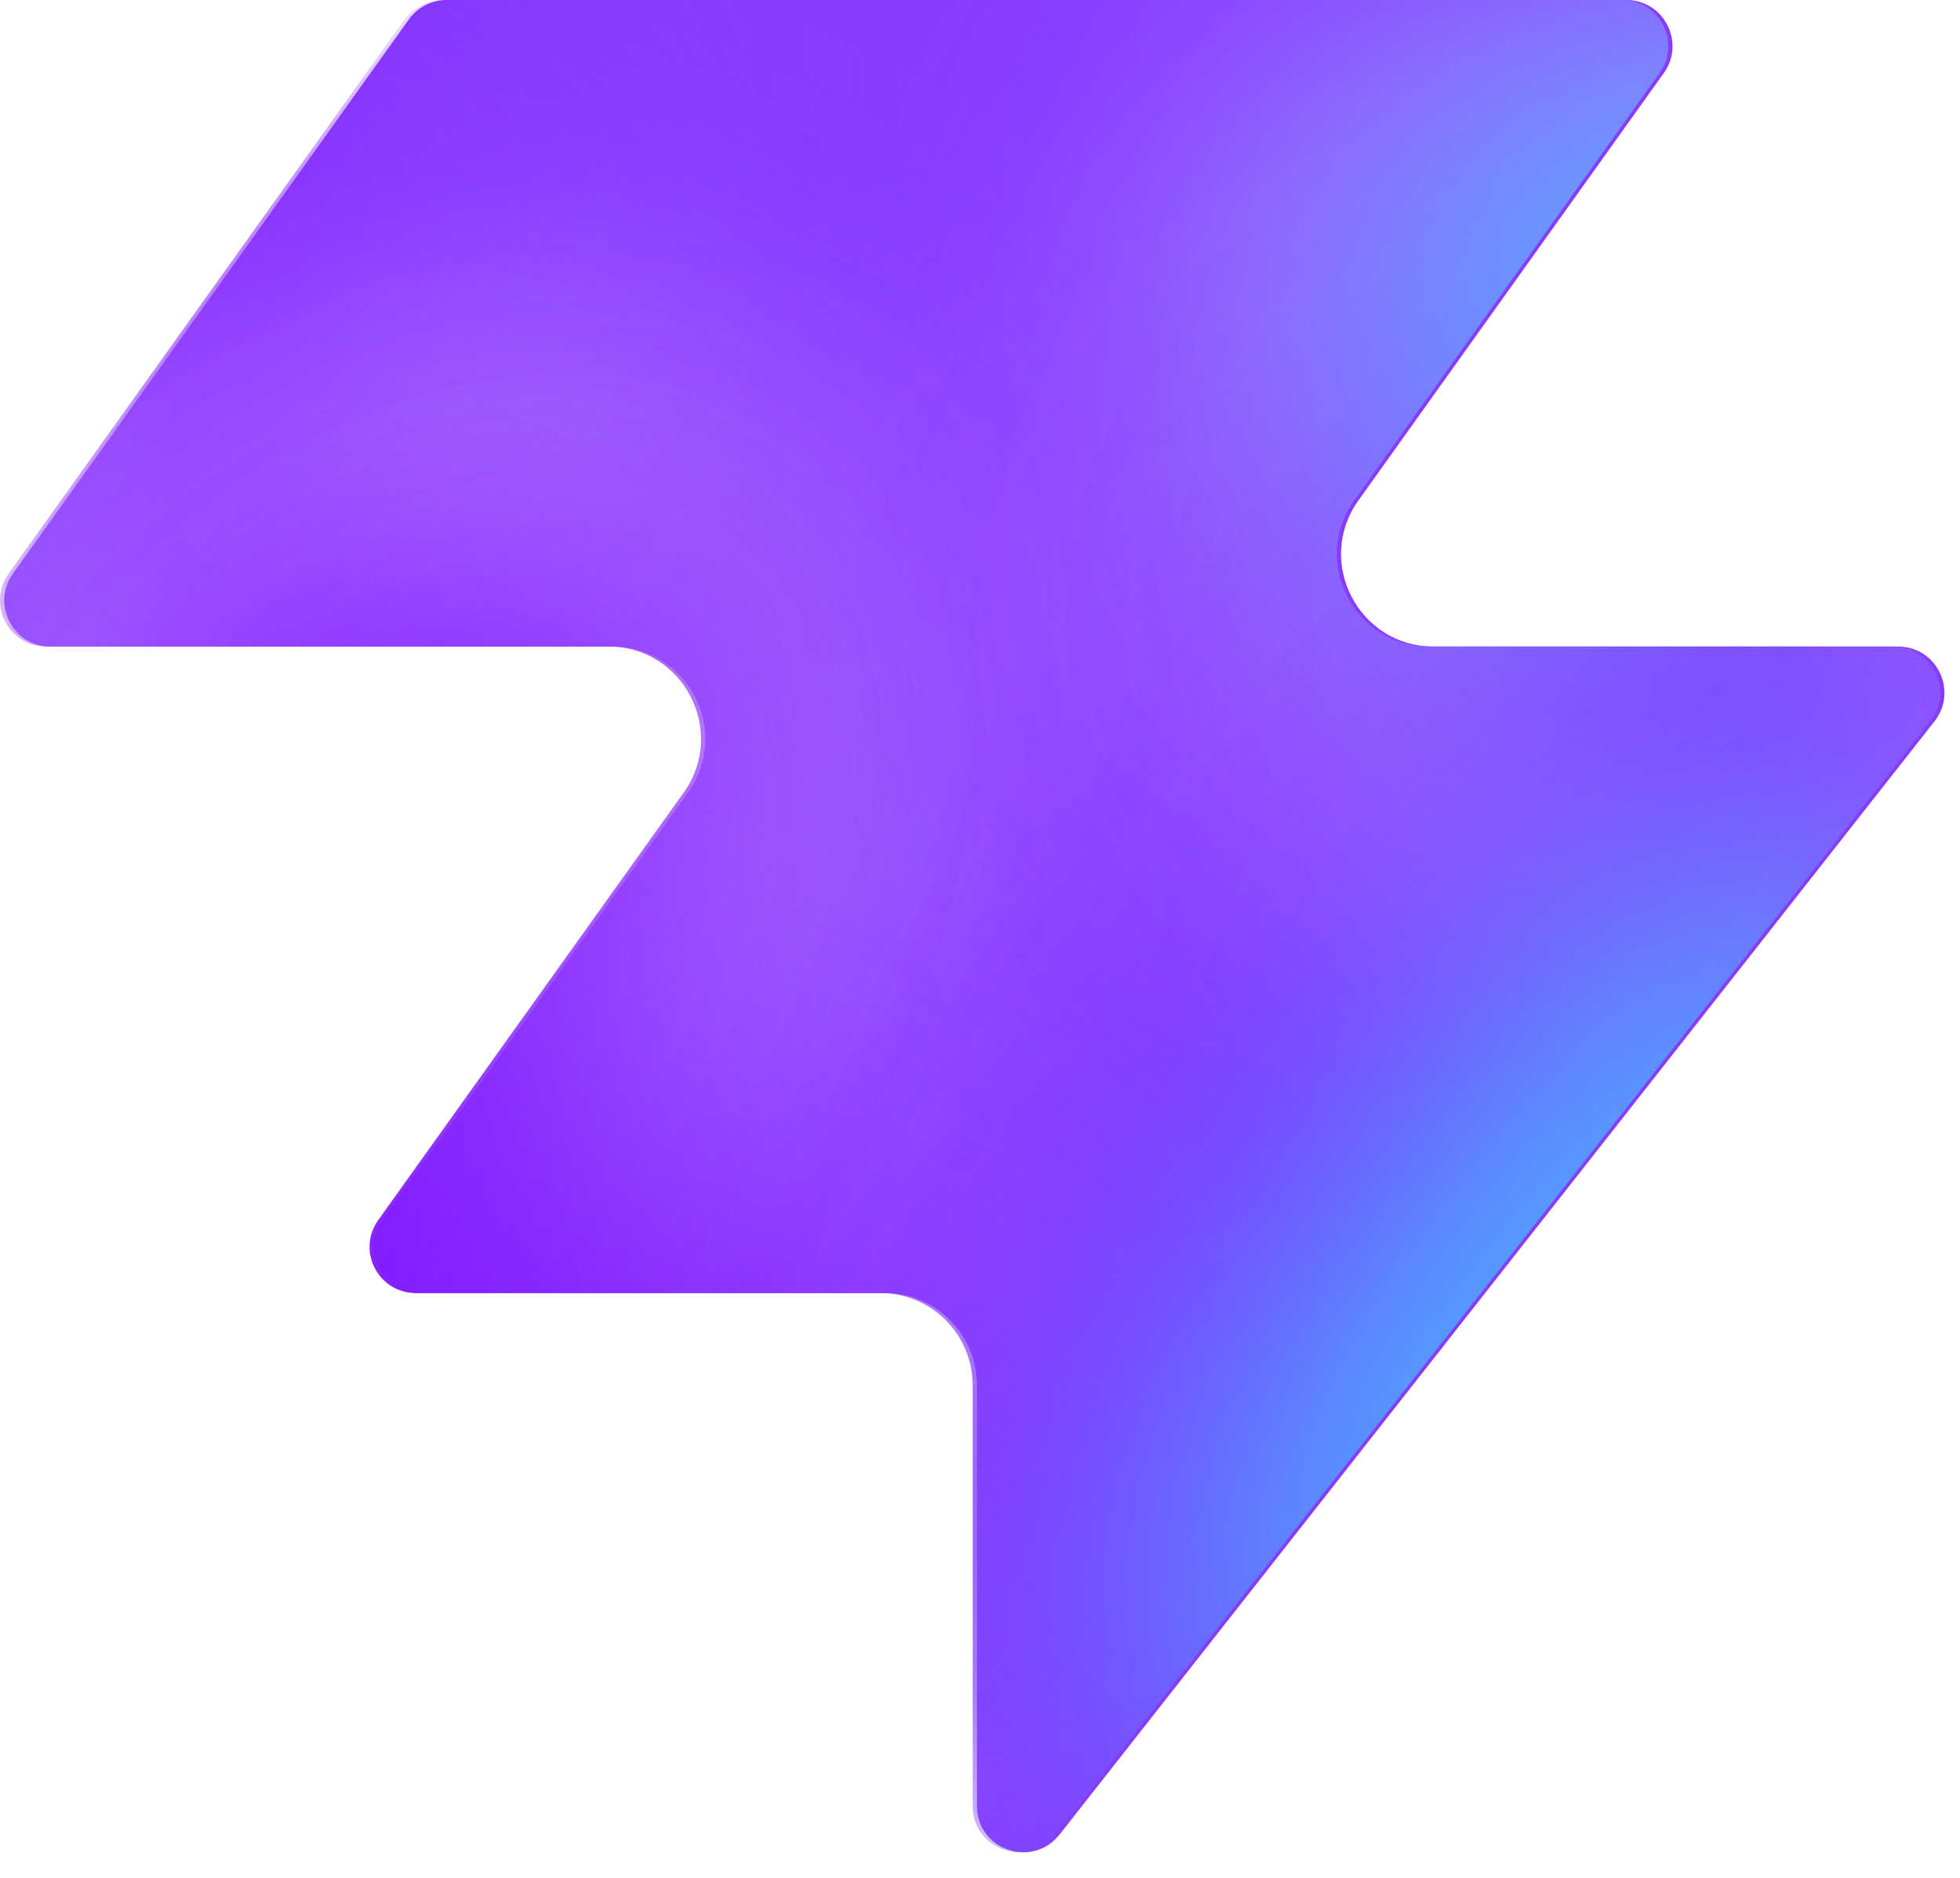
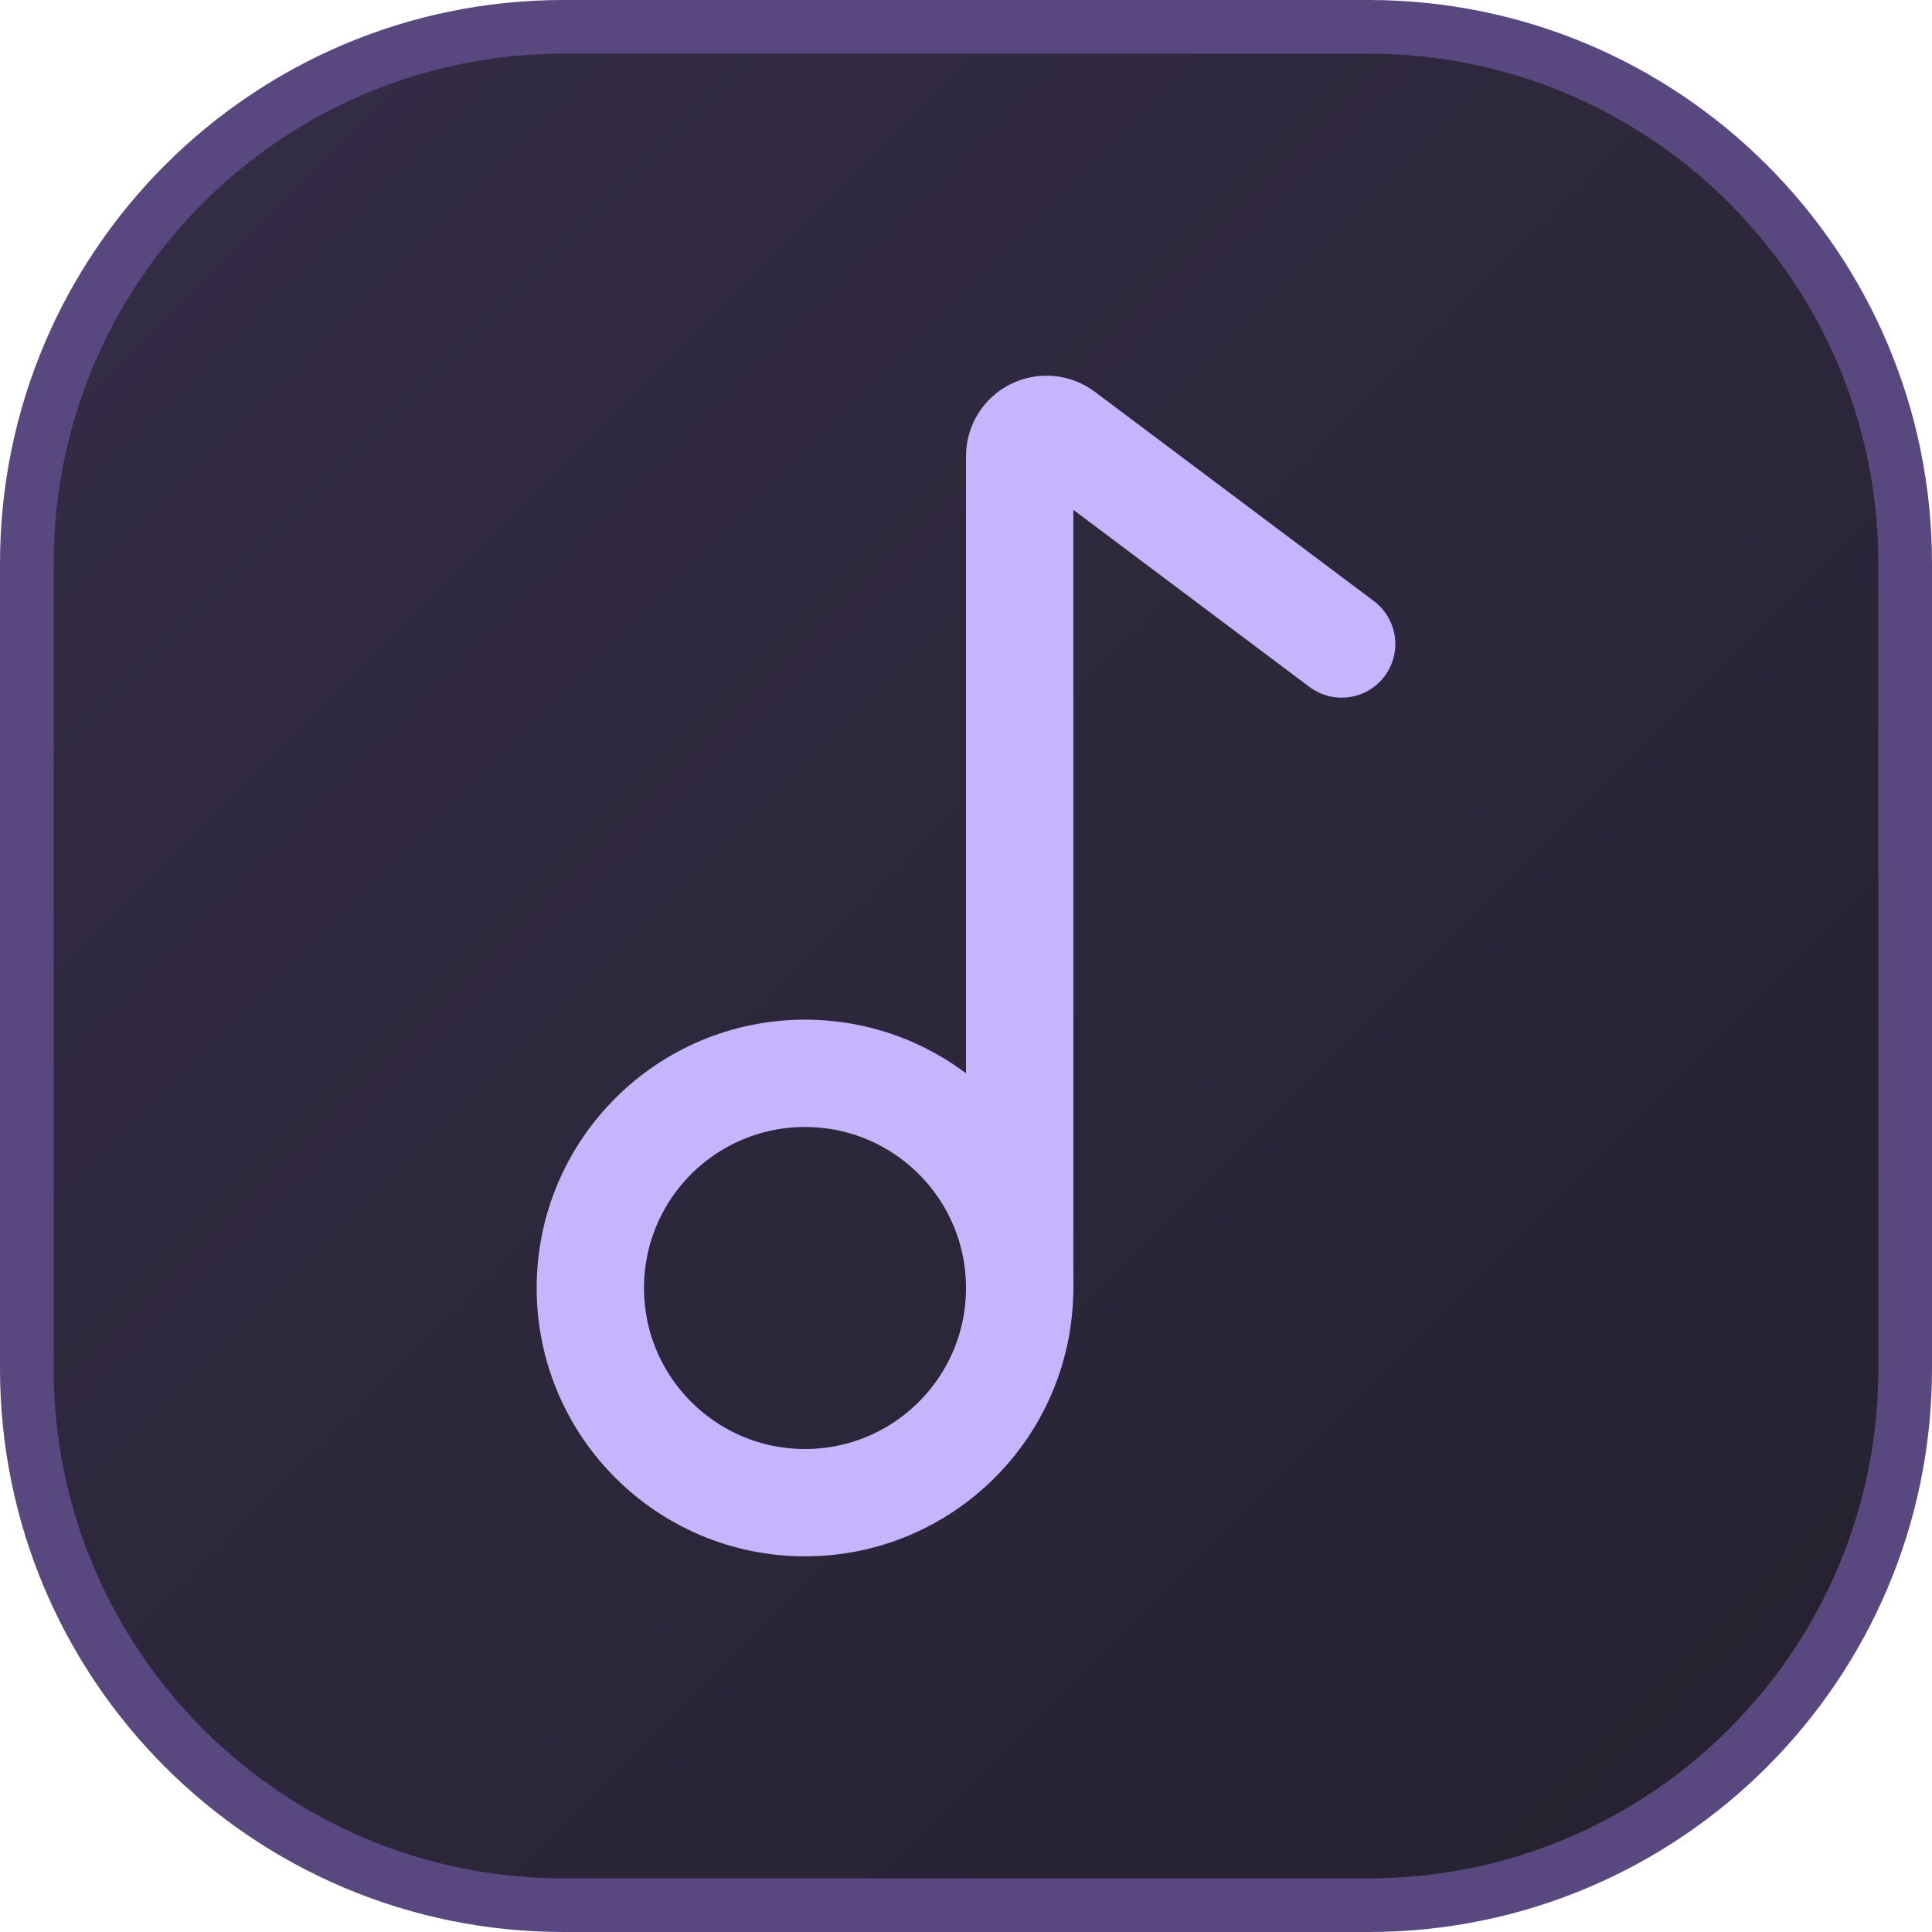
- <svg xmlns="http://www.w3.org/2000/svg" width="48" height="46" fill="none" viewBox="0 0 48 46">
-   <path fill="#863bff" d="M25.946 44.938c-.664.845-2.021.375-2.021-.698V33.937a2.26 2.26 0 0 0-2.262-2.262H10.287c-.92 0-1.456-1.04-.92-1.788l7.48-10.471c1.07-1.497 0-3.578-1.842-3.578H1.237c-.92 0-1.456-1.04-.92-1.788L10.013.474c.214-.297.556-.474.92-.474h28.894c.92 0 1.456 1.04.92 1.788l-7.48 10.471c-1.07 1.498 0 3.579 1.842 3.579h11.377c.943 0 1.473 1.088.89 1.83L25.947 44.94z" style="fill:#863bff;fill:color(display-p3 .525 .23 1);fill-opacity:1" />
-   <mask id="a" width="48" height="46" x="0" y="0" maskUnits="userSpaceOnUse" style="mask-type:alpha">
-     <path fill="#000" d="M25.842 44.938c-.664.844-2.021.375-2.021-.698V33.937a2.26 2.26 0 0 0-2.262-2.262H10.183c-.92 0-1.456-1.04-.92-1.788l7.48-10.471c1.07-1.498 0-3.579-1.842-3.579H1.133c-.92 0-1.456-1.04-.92-1.787L9.91.473c.214-.297.556-.474.92-.474h28.894c.92 0 1.456 1.04.92 1.788l-7.48 10.471c-1.07 1.498 0 3.578 1.842 3.578h11.377c.943 0 1.473 1.088.89 1.832L25.843 44.94z" style="fill:#000;fill-opacity:1" />
-   </mask>
-   <g mask="url(#a)">
-     <g filter="url(#b)">
-       <ellipse cx="5.508" cy="14.704" fill="#ede6ff" rx="5.508" ry="14.704" style="fill:#ede6ff;fill:color(display-p3 .927 .903 1);fill-opacity:1" transform="matrix(.00324 1 1 -.00324 -4.47 31.516)" />
-     </g>
-     <g filter="url(#c)">
-       <ellipse cx="10.399" cy="29.851" fill="#ede6ff" rx="10.399" ry="29.851" style="fill:#ede6ff;fill:color(display-p3 .927 .903 1);fill-opacity:1" transform="matrix(.00324 1 1 -.00324 -39.328 7.883)" />
-     </g>
-     <g filter="url(#d)">
-       <ellipse cx="5.508" cy="30.487" fill="#7e14ff" rx="5.508" ry="30.487" style="fill:#7e14ff;fill:color(display-p3 .492 .077 1);fill-opacity:1" transform="rotate(89.814 -25.913 -14.639)scale(1 -1)" />
-     </g>
-     <g filter="url(#e)">
-       <ellipse cx="5.508" cy="30.599" fill="#7e14ff" rx="5.508" ry="30.599" style="fill:#7e14ff;fill:color(display-p3 .492 .077 1);fill-opacity:1" transform="rotate(89.814 -32.644 -3.334)scale(1 -1)" />
-     </g>
-     <g filter="url(#f)">
-       <ellipse cx="5.508" cy="30.599" fill="#7e14ff" rx="5.508" ry="30.599" style="fill:#7e14ff;fill:color(display-p3 .492 .077 1);fill-opacity:1" transform="matrix(.00324 1 1 -.00324 -34.34 30.47)" />
-     </g>
-     <g filter="url(#g)">
-       <ellipse cx="14.072" cy="22.078" fill="#ede6ff" rx="14.072" ry="22.078" style="fill:#ede6ff;fill:color(display-p3 .927 .903 1);fill-opacity:1" transform="rotate(93.35 24.506 48.493)scale(-1 1)" />
-     </g>
-     <g filter="url(#h)">
-       <ellipse cx="3.47" cy="21.501" fill="#7e14ff" rx="3.47" ry="21.501" style="fill:#7e14ff;fill:color(display-p3 .492 .077 1);fill-opacity:1" transform="rotate(89.009 28.708 47.59)scale(-1 1)" />
-     </g>
-     <g filter="url(#i)">
-       <ellipse cx="3.47" cy="21.501" fill="#7e14ff" rx="3.47" ry="21.501" style="fill:#7e14ff;fill:color(display-p3 .492 .077 1);fill-opacity:1" transform="rotate(89.009 28.708 47.59)scale(-1 1)" />
-     </g>
-     <g filter="url(#j)">
-       <ellipse cx=".387" cy="8.972" fill="#7e14ff" rx="4.407" ry="29.108" style="fill:#7e14ff;fill:color(display-p3 .492 .077 1);fill-opacity:1" transform="rotate(39.51 .387 8.972)" />
-     </g>
-     <g filter="url(#k)">
-       <ellipse cx="47.523" cy="-6.092" fill="#7e14ff" rx="4.407" ry="29.108" style="fill:#7e14ff;fill:color(display-p3 .492 .077 1);fill-opacity:1" transform="rotate(37.892 47.523 -6.092)" />
-     </g>
-     <g filter="url(#l)">
-       <ellipse cx="41.412" cy="6.333" fill="#47bfff" rx="5.971" ry="9.665" style="fill:#47bfff;fill:color(display-p3 .28 .748 1);fill-opacity:1" transform="rotate(37.892 41.412 6.333)" />
-     </g>
-     <g filter="url(#m)">
-       <ellipse cx="-1.879" cy="38.332" fill="#7e14ff" rx="4.407" ry="29.108" style="fill:#7e14ff;fill:color(display-p3 .492 .077 1);fill-opacity:1" transform="rotate(37.892 -1.88 38.332)" />
-     </g>
-     <g filter="url(#n)">
-       <ellipse cx="-1.879" cy="38.332" fill="#7e14ff" rx="4.407" ry="29.108" style="fill:#7e14ff;fill:color(display-p3 .492 .077 1);fill-opacity:1" transform="rotate(37.892 -1.88 38.332)" />
-     </g>
-     <g filter="url(#o)">
-       <ellipse cx="35.651" cy="29.907" fill="#7e14ff" rx="4.407" ry="29.108" style="fill:#7e14ff;fill:color(display-p3 .492 .077 1);fill-opacity:1" transform="rotate(37.892 35.651 29.907)" />
-     </g>
-     <g filter="url(#p)">
-       <ellipse cx="38.418" cy="32.4" fill="#47bfff" rx="5.971" ry="15.297" style="fill:#47bfff;fill:color(display-p3 .28 .748 1);fill-opacity:1" transform="rotate(37.892 38.418 32.4)" />
-     </g>
+ <svg xmlns="http://www.w3.org/2000/svg" viewBox="0 0 36 36">
+   <defs>
+     <linearGradient id="brand-bg" x1="0" y1="0" x2="36" y2="36" gradientUnits="userSpaceOnUse">
+       <stop offset="0" stop-color="#352d48" />
+       <stop offset="1" stop-color="#24212e" />
+     </linearGradient>
+   </defs>
+   <rect x="0.5" y="0.5" width="35" height="35" rx="10" fill="url(#brand-bg)" stroke="#59477f" />
+   <g transform="translate(6 6)" fill="none" stroke="#c4b5fd" stroke-width="2" stroke-linecap="round" stroke-linejoin="round">
+     <path d="m19 6-5.2-3.9a.5.5 0 0 0-.8.4V18" />
+     <circle cx="9" cy="18" r="4" />
  </g>
-   <defs>
-     <filter id="b" width="60.045" height="41.654" x="-19.77" y="16.149" color-interpolation-filters="sRGB" filterUnits="userSpaceOnUse">
-       <feFlood flood-opacity="0" result="BackgroundImageFix" />
-       <feBlend in="SourceGraphic" in2="BackgroundImageFix" result="shape" />
-       <feGaussianBlur result="effect1_foregroundBlur_2002_17158" stdDeviation="7.659" />
-     </filter>
-     <filter id="c" width="90.34" height="51.437" x="-54.613" y="-7.533" color-interpolation-filters="sRGB" filterUnits="userSpaceOnUse">
-       <feFlood flood-opacity="0" result="BackgroundImageFix" />
-       <feBlend in="SourceGraphic" in2="BackgroundImageFix" result="shape" />
-       <feGaussianBlur result="effect1_foregroundBlur_2002_17158" stdDeviation="7.659" />
-     </filter>
-     <filter id="d" width="79.355" height="29.4" x="-49.64" y="2.03" color-interpolation-filters="sRGB" filterUnits="userSpaceOnUse">
-       <feFlood flood-opacity="0" result="BackgroundImageFix" />
-       <feBlend in="SourceGraphic" in2="BackgroundImageFix" result="shape" />
-       <feGaussianBlur result="effect1_foregroundBlur_2002_17158" stdDeviation="4.596" />
-     </filter>
-     <filter id="e" width="79.579" height="29.4" x="-45.045" y="20.029" color-interpolation-filters="sRGB" filterUnits="userSpaceOnUse">
-       <feFlood flood-opacity="0" result="BackgroundImageFix" />
-       <feBlend in="SourceGraphic" in2="BackgroundImageFix" result="shape" />
-       <feGaussianBlur result="effect1_foregroundBlur_2002_17158" stdDeviation="4.596" />
-     </filter>
-     <filter id="f" width="79.579" height="29.4" x="-43.513" y="21.178" color-interpolation-filters="sRGB" filterUnits="userSpaceOnUse">
-       <feFlood flood-opacity="0" result="BackgroundImageFix" />
-       <feBlend in="SourceGraphic" in2="BackgroundImageFix" result="shape" />
-       <feGaussianBlur result="effect1_foregroundBlur_2002_17158" stdDeviation="4.596" />
-     </filter>
-     <filter id="g" width="74.749" height="58.852" x="15.756" y="-17.901" color-interpolation-filters="sRGB" filterUnits="userSpaceOnUse">
-       <feFlood flood-opacity="0" result="BackgroundImageFix" />
-       <feBlend in="SourceGraphic" in2="BackgroundImageFix" result="shape" />
-       <feGaussianBlur result="effect1_foregroundBlur_2002_17158" stdDeviation="7.659" />
-     </filter>
-     <filter id="h" width="61.377" height="25.362" x="23.548" y="2.284" color-interpolation-filters="sRGB" filterUnits="userSpaceOnUse">
-       <feFlood flood-opacity="0" result="BackgroundImageFix" />
-       <feBlend in="SourceGraphic" in2="BackgroundImageFix" result="shape" />
-       <feGaussianBlur result="effect1_foregroundBlur_2002_17158" stdDeviation="4.596" />
-     </filter>
-     <filter id="i" width="61.377" height="25.362" x="23.548" y="2.284" color-interpolation-filters="sRGB" filterUnits="userSpaceOnUse">
-       <feFlood flood-opacity="0" result="BackgroundImageFix" />
-       <feBlend in="SourceGraphic" in2="BackgroundImageFix" result="shape" />
-       <feGaussianBlur result="effect1_foregroundBlur_2002_17158" stdDeviation="4.596" />
-     </filter>
-     <filter id="j" width="56.045" height="63.649" x="-27.636" y="-22.853" color-interpolation-filters="sRGB" filterUnits="userSpaceOnUse">
-       <feFlood flood-opacity="0" result="BackgroundImageFix" />
-       <feBlend in="SourceGraphic" in2="BackgroundImageFix" result="shape" />
-       <feGaussianBlur result="effect1_foregroundBlur_2002_17158" stdDeviation="4.596" />
-     </filter>
-     <filter id="k" width="54.814" height="64.646" x="20.116" y="-38.415" color-interpolation-filters="sRGB" filterUnits="userSpaceOnUse">
-       <feFlood flood-opacity="0" result="BackgroundImageFix" />
-       <feBlend in="SourceGraphic" in2="BackgroundImageFix" result="shape" />
-       <feGaussianBlur result="effect1_foregroundBlur_2002_17158" stdDeviation="4.596" />
-     </filter>
-     <filter id="l" width="33.541" height="35.313" x="24.641" y="-11.323" color-interpolation-filters="sRGB" filterUnits="userSpaceOnUse">
-       <feFlood flood-opacity="0" result="BackgroundImageFix" />
-       <feBlend in="SourceGraphic" in2="BackgroundImageFix" result="shape" />
-       <feGaussianBlur result="effect1_foregroundBlur_2002_17158" stdDeviation="4.596" />
-     </filter>
-     <filter id="m" width="54.814" height="64.646" x="-29.286" y="6.009" color-interpolation-filters="sRGB" filterUnits="userSpaceOnUse">
-       <feFlood flood-opacity="0" result="BackgroundImageFix" />
-       <feBlend in="SourceGraphic" in2="BackgroundImageFix" result="shape" />
-       <feGaussianBlur result="effect1_foregroundBlur_2002_17158" stdDeviation="4.596" />
-     </filter>
-     <filter id="n" width="54.814" height="64.646" x="-29.286" y="6.009" color-interpolation-filters="sRGB" filterUnits="userSpaceOnUse">
-       <feFlood flood-opacity="0" result="BackgroundImageFix" />
-       <feBlend in="SourceGraphic" in2="BackgroundImageFix" result="shape" />
-       <feGaussianBlur result="effect1_foregroundBlur_2002_17158" stdDeviation="4.596" />
-     </filter>
-     <filter id="o" width="54.814" height="64.646" x="8.244" y="-2.416" color-interpolation-filters="sRGB" filterUnits="userSpaceOnUse">
-       <feFlood flood-opacity="0" result="BackgroundImageFix" />
-       <feBlend in="SourceGraphic" in2="BackgroundImageFix" result="shape" />
-       <feGaussianBlur result="effect1_foregroundBlur_2002_17158" stdDeviation="4.596" />
-     </filter>
-     <filter id="p" width="39.409" height="43.623" x="18.713" y="10.588" color-interpolation-filters="sRGB" filterUnits="userSpaceOnUse">
-       <feFlood flood-opacity="0" result="BackgroundImageFix" />
-       <feBlend in="SourceGraphic" in2="BackgroundImageFix" result="shape" />
-       <feGaussianBlur result="effect1_foregroundBlur_2002_17158" stdDeviation="4.596" />
-     </filter>
-   </defs>
</svg>
